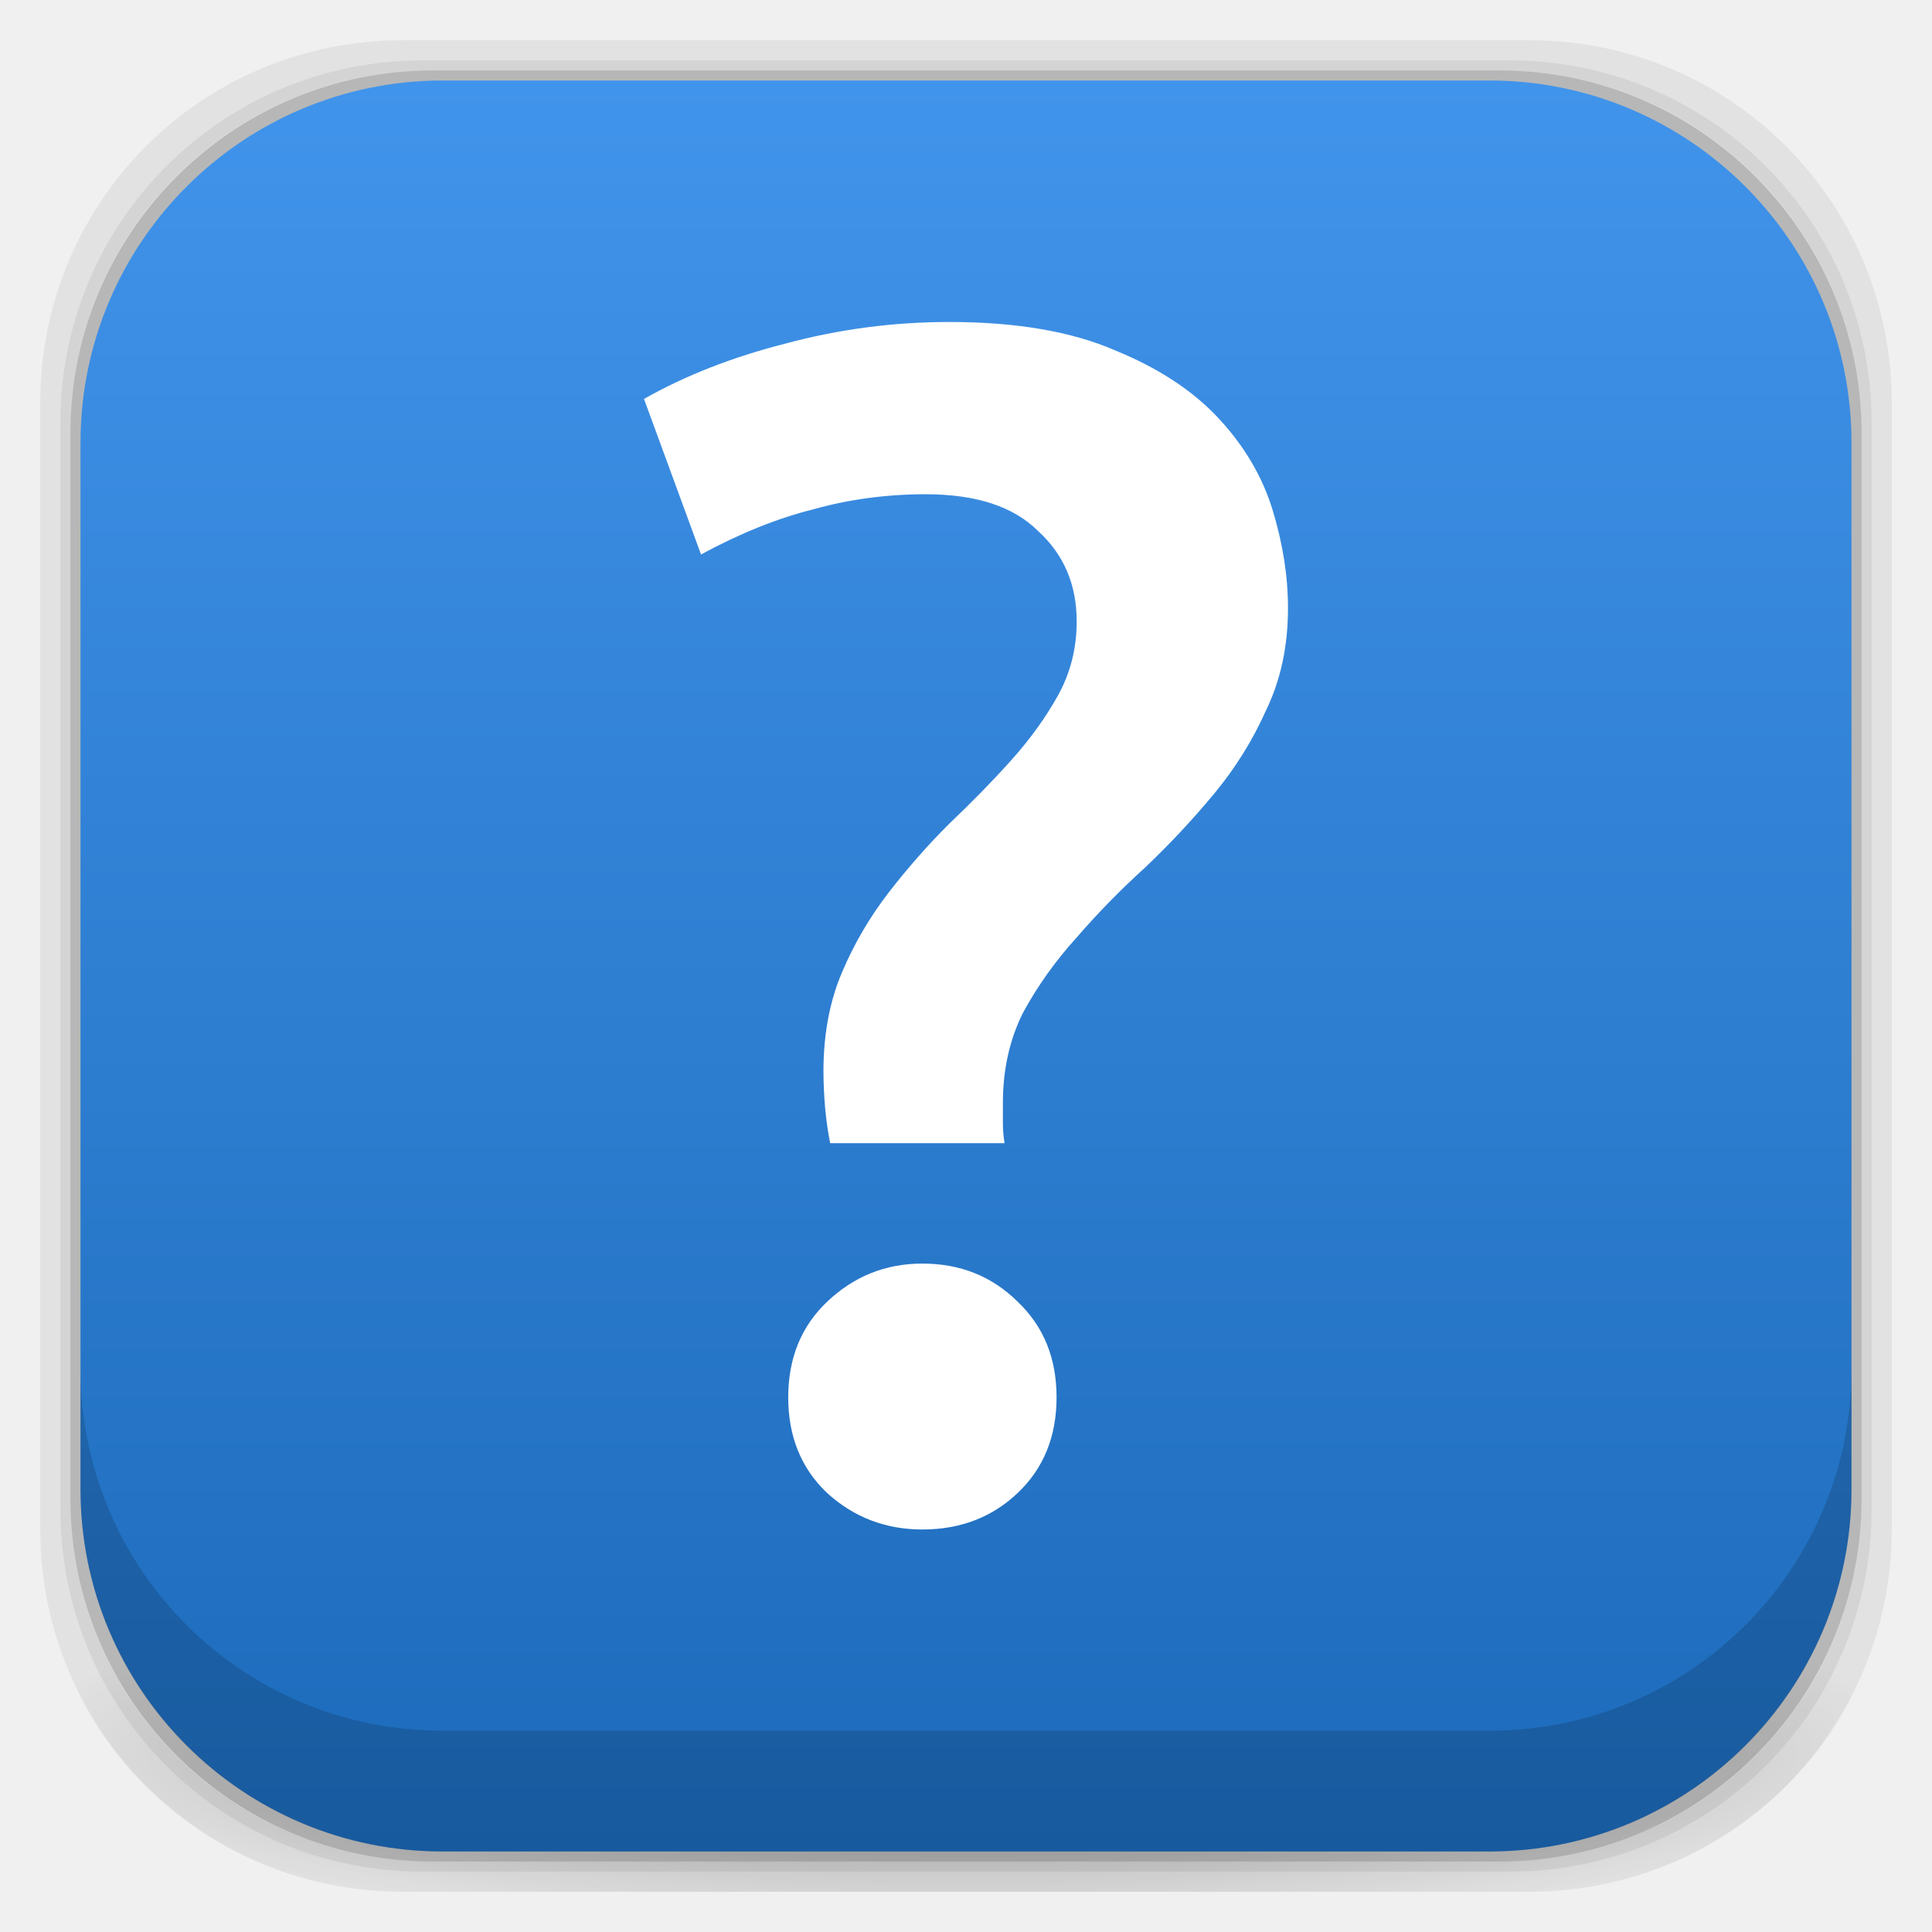
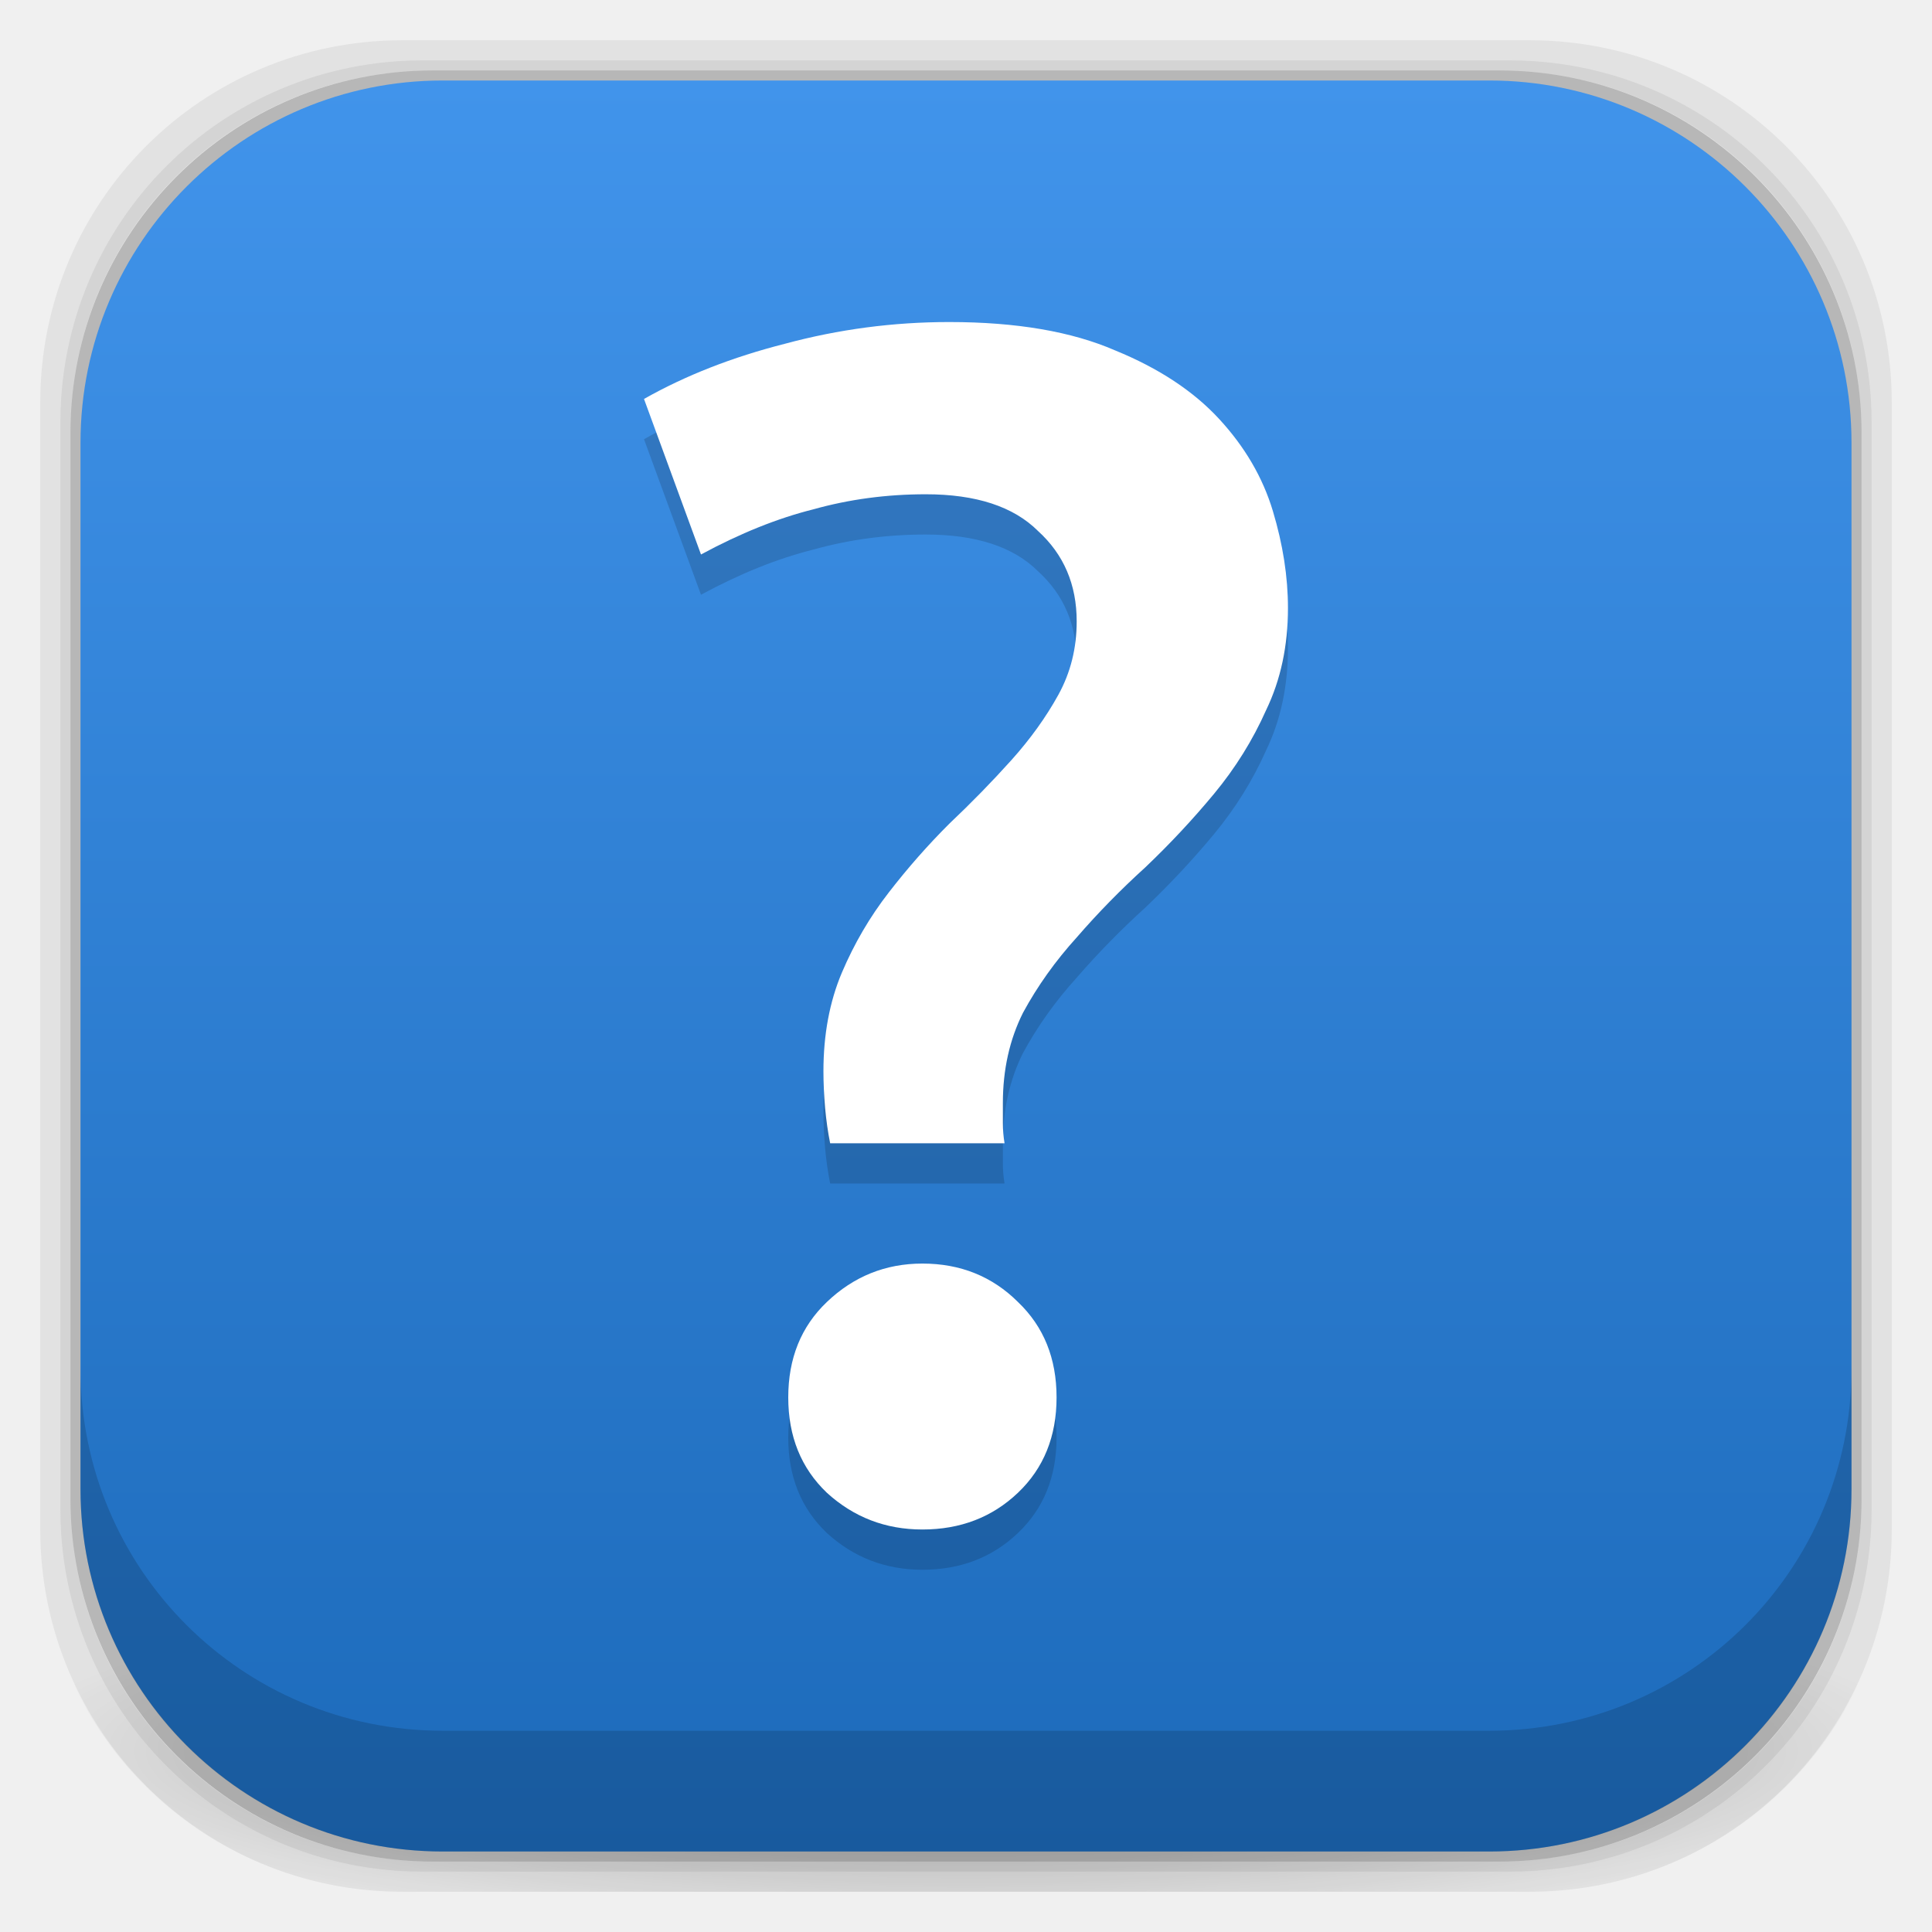
<svg xmlns="http://www.w3.org/2000/svg" xmlns:xlink="http://www.w3.org/1999/xlink" width="48" height="48" id="svg4230" version="1.1">
  <defs id="defs4232">
    <linearGradient id="linearGradient3796">
      <stop style="stop-color:#f7f7f7;stop-opacity:1;" offset="0" id="stop3798" />
      <stop style="stop-color:#ececec;stop-opacity:1;" offset="1" id="stop3800" />
    </linearGradient>
    <linearGradient id="linearGradient4524">
      <stop style="stop-color:#1c6aba;stop-opacity:1;" offset="0" id="stop4526" />
      <stop style="stop-color:#4194eb;stop-opacity:1;" offset="1" id="stop4528" />
    </linearGradient>
    <linearGradient id="linearGradient4243">
      <stop style="stop-color:#000000;stop-opacity:1;" offset="0" id="stop4245" />
      <stop style="stop-color:#000000;stop-opacity:0;" offset="1" id="stop4247" />
    </linearGradient>
    <radialGradient xlink:href="#linearGradient4243" id="radialGradient4274" gradientUnits="userSpaceOnUse" gradientTransform="matrix(1.043478,0,0,0.1956518,-1.04348,35.18481)" cx="24" cy="42.5" fx="24" fy="42.5" r="23" />
    <linearGradient xlink:href="#linearGradient4524" id="linearGradient4530" x1="24" y1="46" x2="24" y2="2" gradientUnits="userSpaceOnUse" />
    <linearGradient id="linearGradient3068-1">
      <stop style="stop-color:#dfdfdf;stop-opacity:1;" offset="0" id="stop3070-5" />
      <stop style="stop-color:#ffffff;stop-opacity:1;" offset="1" id="stop3072-7" />
    </linearGradient>
    <linearGradient xlink:href="#linearGradient3068-1" id="linearGradient4245" x1="24.231" y1="1043.135" x2="24.231" y2="1010.48" gradientUnits="userSpaceOnUse" />
    <linearGradient xlink:href="#linearGradient3796" id="linearGradient3802" x1="24" y1="1015.362" x2="24" y2="1039.362" gradientUnits="userSpaceOnUse" />
  </defs>
  <g id="layer3" style="display:inline">
    <path style="opacity:0.06;fill:#000000;fill-opacity:1;stroke:none" d="M 10,1 C 5.014,1 1,5.014 1,10 l 0,28 c 0,4.986 4.014,9 9,9 l 28,0 c 4.986,0 9,-4.014 9,-9 L 47,10 C 47,5.014 42.986,1 38,1 L 10,1 z m 0.5,0.5 27,0 c 4.986,0 9,4.014 9,9 l 0,27 c 0,4.986 -4.014,9 -9,9 l -27,0 c -4.986,0 -9,-4.014 -9,-9 l 0,-27 c 0,-4.986 4.014,-9 9,-9 z" id="rect3829" />
    <path style="opacity:0.12;fill:#000000;fill-opacity:1;stroke:none" d="m 10.5,1.5 c -4.986,0 -9,4.014 -9,9 l 0,27 c 0,4.986 4.014,9 9,9 l 27,0 c 4.986,0 9,-4.014 9,-9 l 0,-27 c 0,-4.986 -4.014,-9 -9,-9 l -27,0 z m 0.25,0.25 26.5,0 c 4.986,0 9,4.014 9,9 l 0,26.5 c 0,4.986 -4.014,9 -9,9 l -26.5,0 c -4.986,0 -9,-4.014 -9,-9 l 0,-26.5 c 0,-4.986 4.014,-9 9,-9 z" id="rect3827" />
    <rect style="opacity:0.24;fill:#000000;fill-opacity:1;stroke:none" id="rect3038-4" width="44.5" height="44.5" x="1.75" y="1.75" ry="9" rx="9" />
  </g>
  <g id="layer6" style="display:inline">
    <path style="opacity:0.3;fill:url(#radialGradient4274);fill-opacity:1;stroke:none" d="M 1.031,39 C 1.519,43.519 5.347,47 10,47 l 28,0 c 4.653,0 8.481,-3.481 8.969,-8 l -45.938,0 z" id="rect4241" />
  </g>
  <g id="layer2" style="display:inline">
    <rect style="fill:url(#linearGradient4530);fill-opacity:1;stroke:none" id="rect3038" width="44" height="44" x="2" y="2" ry="9" rx="9" />
  </g>
  <g id="layer1" transform="translate(0,-1004.362)" style="display:inline">
-     <g style="font-size:40px;font-style:normal;font-variant:normal;font-weight:500;font-stretch:normal;line-height:125%;letter-spacing:0px;word-spacing:0px;fill:#ffffff;fill-opacity:1;stroke:none;font-family:Ubuntu;-inkscape-font-specification:Ubuntu Medium" id="text3162" transform="matrix(1.041667,0,0,1.038781,0.7499995,-38.88666)">
-       <path d="m 21.36,1016.122 c -0.933,0 -1.827,0.12 -2.68,0.36 -0.853,0.213 -1.747,0.573 -2.68,1.08 l -1.36,-3.72 c 0.987,-0.56 2.107,-1 3.36,-1.32 1.28,-0.347 2.587,-0.52 3.92,-0.52 1.6,0 2.92,0.227 3.96,0.68 1.04,0.427 1.867,0.973 2.48,1.64 0.613,0.667 1.04,1.4 1.28,2.2 0.24,0.8 0.36,1.573 0.36,2.32 -1.6e-5,0.907 -0.173,1.72 -0.52,2.44 -0.32,0.72 -0.733,1.387 -1.24,2 -0.507,0.613 -1.053,1.2 -1.64,1.76 -0.587,0.533 -1.133,1.093 -1.64,1.68 -0.507,0.56 -0.933,1.16 -1.28,1.8 -0.32,0.64 -0.48,1.36 -0.48,2.16 -9e-6,0.133 -9e-6,0.293 0,0.48 -9e-6,0.16 0.013,0.32 0.04,0.48 l -4.16,0 c -0.053,-0.267 -0.093,-0.547 -0.12,-0.84 -0.027,-0.32 -0.04,-0.613 -0.04,-0.88 -5e-6,-0.88 0.147,-1.667 0.44,-2.36 0.293,-0.693 0.667,-1.333 1.12,-1.92 0.453,-0.587 0.933,-1.133 1.44,-1.64 0.533,-0.507 1.027,-1.013 1.48,-1.52 0.453,-0.507 0.827,-1.027 1.12,-1.56 0.293,-0.533 0.44,-1.12 0.44,-1.76 -1.1e-5,-0.88 -0.307,-1.6 -0.92,-2.16 -0.587,-0.587 -1.48,-0.88 -2.68,-0.88 m 3.12,21.6 c -10e-6,0.933 -0.307,1.693 -0.92,2.28 -0.613,0.587 -1.373,0.88 -2.28,0.88 -0.88,0 -1.64,-0.293 -2.28,-0.88 -0.613,-0.587 -0.92,-1.347 -0.92,-2.28 -4e-6,-0.933 0.307,-1.693 0.92,-2.28 0.64,-0.613 1.4,-0.92 2.28,-0.92 0.907,0 1.667,0.307 2.28,0.92 0.613,0.587 0.92,1.347 0.92,2.28" id="path3167" />
-     </g>
+     <path d="m 23,1017.642 c -0.972,0 -1.903,0.125 -2.792,0.374 -0.889,0.222 -1.819,0.596 -2.792,1.122 L 16,1015.274 c 1.028,-0.582 2.194,-1.039 3.5,-1.371 1.333,-0.36 2.694,-0.54 4.083,-0.54 1.667,0 3.042,0.235 4.125,0.706 1.083,0.443 1.944,1.011 2.583,1.704 0.639,0.693 1.083,1.454 1.333,2.285 0.25,0.831 0.375,1.634 0.375,2.41 -1.7e-5,0.942 -0.181,1.787 -0.542,2.535 -0.333,0.748 -0.764,1.44 -1.292,2.078 -0.528,0.637 -1.097,1.246 -1.708,1.828 -0.611,0.554 -1.181,1.136 -1.708,1.745 -0.528,0.582 -0.972,1.205 -1.333,1.87 -0.333,0.665 -0.5,1.413 -0.5,2.244 -9e-6,0.139 -9e-6,0.305 0,0.499 -9e-6,0.166 0.014,0.333 0.042,0.499 l -4.333,0 c -0.056,-0.277 -0.097,-0.568 -0.125,-0.873 -0.028,-0.332 -0.042,-0.637 -0.042,-0.914 -5e-6,-0.914 0.153,-1.731 0.458,-2.452 0.306,-0.72 0.694,-1.385 1.167,-1.994 0.472,-0.61 0.972,-1.177 1.5,-1.704 0.556,-0.526 1.069,-1.053 1.542,-1.579 0.472,-0.526 0.861,-1.067 1.167,-1.621 0.306,-0.554 0.458,-1.163 0.458,-1.828 -1.1e-5,-0.914 -0.319,-1.662 -0.958,-2.244 C 25.181,1017.947 24.25,1017.642 23,1017.642 m 3.25,22.438 c -10e-6,0.969 -0.319,1.759 -0.958,2.368 -0.639,0.609 -1.431,0.914 -2.375,0.914 -0.917,0 -1.708,-0.305 -2.375,-0.914 -0.639,-0.61 -0.958,-1.399 -0.958,-2.368 -4e-6,-0.97 0.319,-1.759 0.958,-2.369 0.667,-0.637 1.458,-0.956 2.375,-0.956 0.944,0 1.736,0.319 2.375,0.956 0.639,0.61 0.958,1.399 0.958,2.369" id="path3016" style="font-size:40px;font-style:normal;font-variant:normal;font-weight:500;font-stretch:normal;line-height:125%;letter-spacing:0px;word-spacing:0px;fill:#000000;fill-opacity:1;stroke:none;font-family:Ubuntu;-inkscape-font-specification:Ubuntu Medium;opacity:0.15" />
+     <path style="font-size:40px;font-style:normal;font-variant:normal;font-weight:500;font-stretch:normal;line-height:125%;letter-spacing:0px;word-spacing:0px;fill:#ffffff;fill-opacity:1;stroke:none;font-family:Ubuntu;-inkscape-font-specification:Ubuntu Medium" id="path3167" d="m 23,1016.642 c -0.972,0 -1.903,0.125 -2.792,0.374 -0.889,0.222 -1.819,0.596 -2.792,1.122 L 16,1014.274 c 1.028,-0.582 2.194,-1.039 3.5,-1.371 1.333,-0.36 2.694,-0.54 4.083,-0.54 1.667,0 3.042,0.235 4.125,0.706 1.083,0.443 1.944,1.011 2.583,1.704 0.639,0.693 1.083,1.454 1.333,2.285 0.25,0.831 0.375,1.634 0.375,2.41 -1.7e-5,0.942 -0.181,1.787 -0.542,2.535 -0.333,0.748 -0.764,1.44 -1.292,2.078 -0.528,0.637 -1.097,1.246 -1.708,1.828 -0.611,0.554 -1.181,1.136 -1.708,1.745 -0.528,0.582 -0.972,1.205 -1.333,1.87 -0.333,0.665 -0.5,1.413 -0.5,2.244 -9e-6,0.139 -9e-6,0.305 0,0.499 -9e-6,0.166 0.014,0.333 0.042,0.499 l -4.333,0 c -0.056,-0.277 -0.097,-0.568 -0.125,-0.873 -0.028,-0.332 -0.042,-0.637 -0.042,-0.914 -5e-6,-0.914 0.153,-1.731 0.458,-2.452 0.306,-0.72 0.694,-1.385 1.167,-1.994 0.472,-0.61 0.972,-1.177 1.5,-1.704 0.556,-0.526 1.069,-1.053 1.542,-1.579 0.472,-0.526 0.861,-1.067 1.167,-1.621 0.306,-0.554 0.458,-1.163 0.458,-1.828 -1.1e-5,-0.914 -0.319,-1.662 -0.958,-2.244 C 25.181,1016.947 24.25,1016.642 23,1016.642 m 3.25,22.438 c -10e-6,0.969 -0.319,1.759 -0.958,2.368 -0.639,0.609 -1.431,0.914 -2.375,0.914 -0.917,0 -1.708,-0.305 -2.375,-0.914 -0.639,-0.61 -0.958,-1.399 -0.958,-2.368 -4e-6,-0.97 0.319,-1.759 0.958,-2.369 0.667,-0.637 1.458,-0.956 2.375,-0.956 0.944,0 1.736,0.319 2.375,0.956 0.639,0.61 0.958,1.399 0.958,2.369" />
  </g>
  <g id="layer4" style="display:inline">
    <path style="opacity:0.15;fill:#000000;fill-opacity:1;stroke:none" d="m 2,34 0,3 c 0,4.986 4.014,9 9,9 l 26,0 c 4.986,0 9,-4.014 9,-9 l 0,-3 c 0,4.986 -4.014,9 -9,9 L 11,43 C 6.014,43 2,38.986 2,34 Z" id="rect3038-42" />
  </g>
  <g id="layer7" style="display:none">
    <rect rx="9" ry="9" y="2" x="2" height="44" width="44" id="rect4169" style="fill:#abe1ad;fill-opacity:1;stroke:none;display:inline" />
  </g>
</svg>
